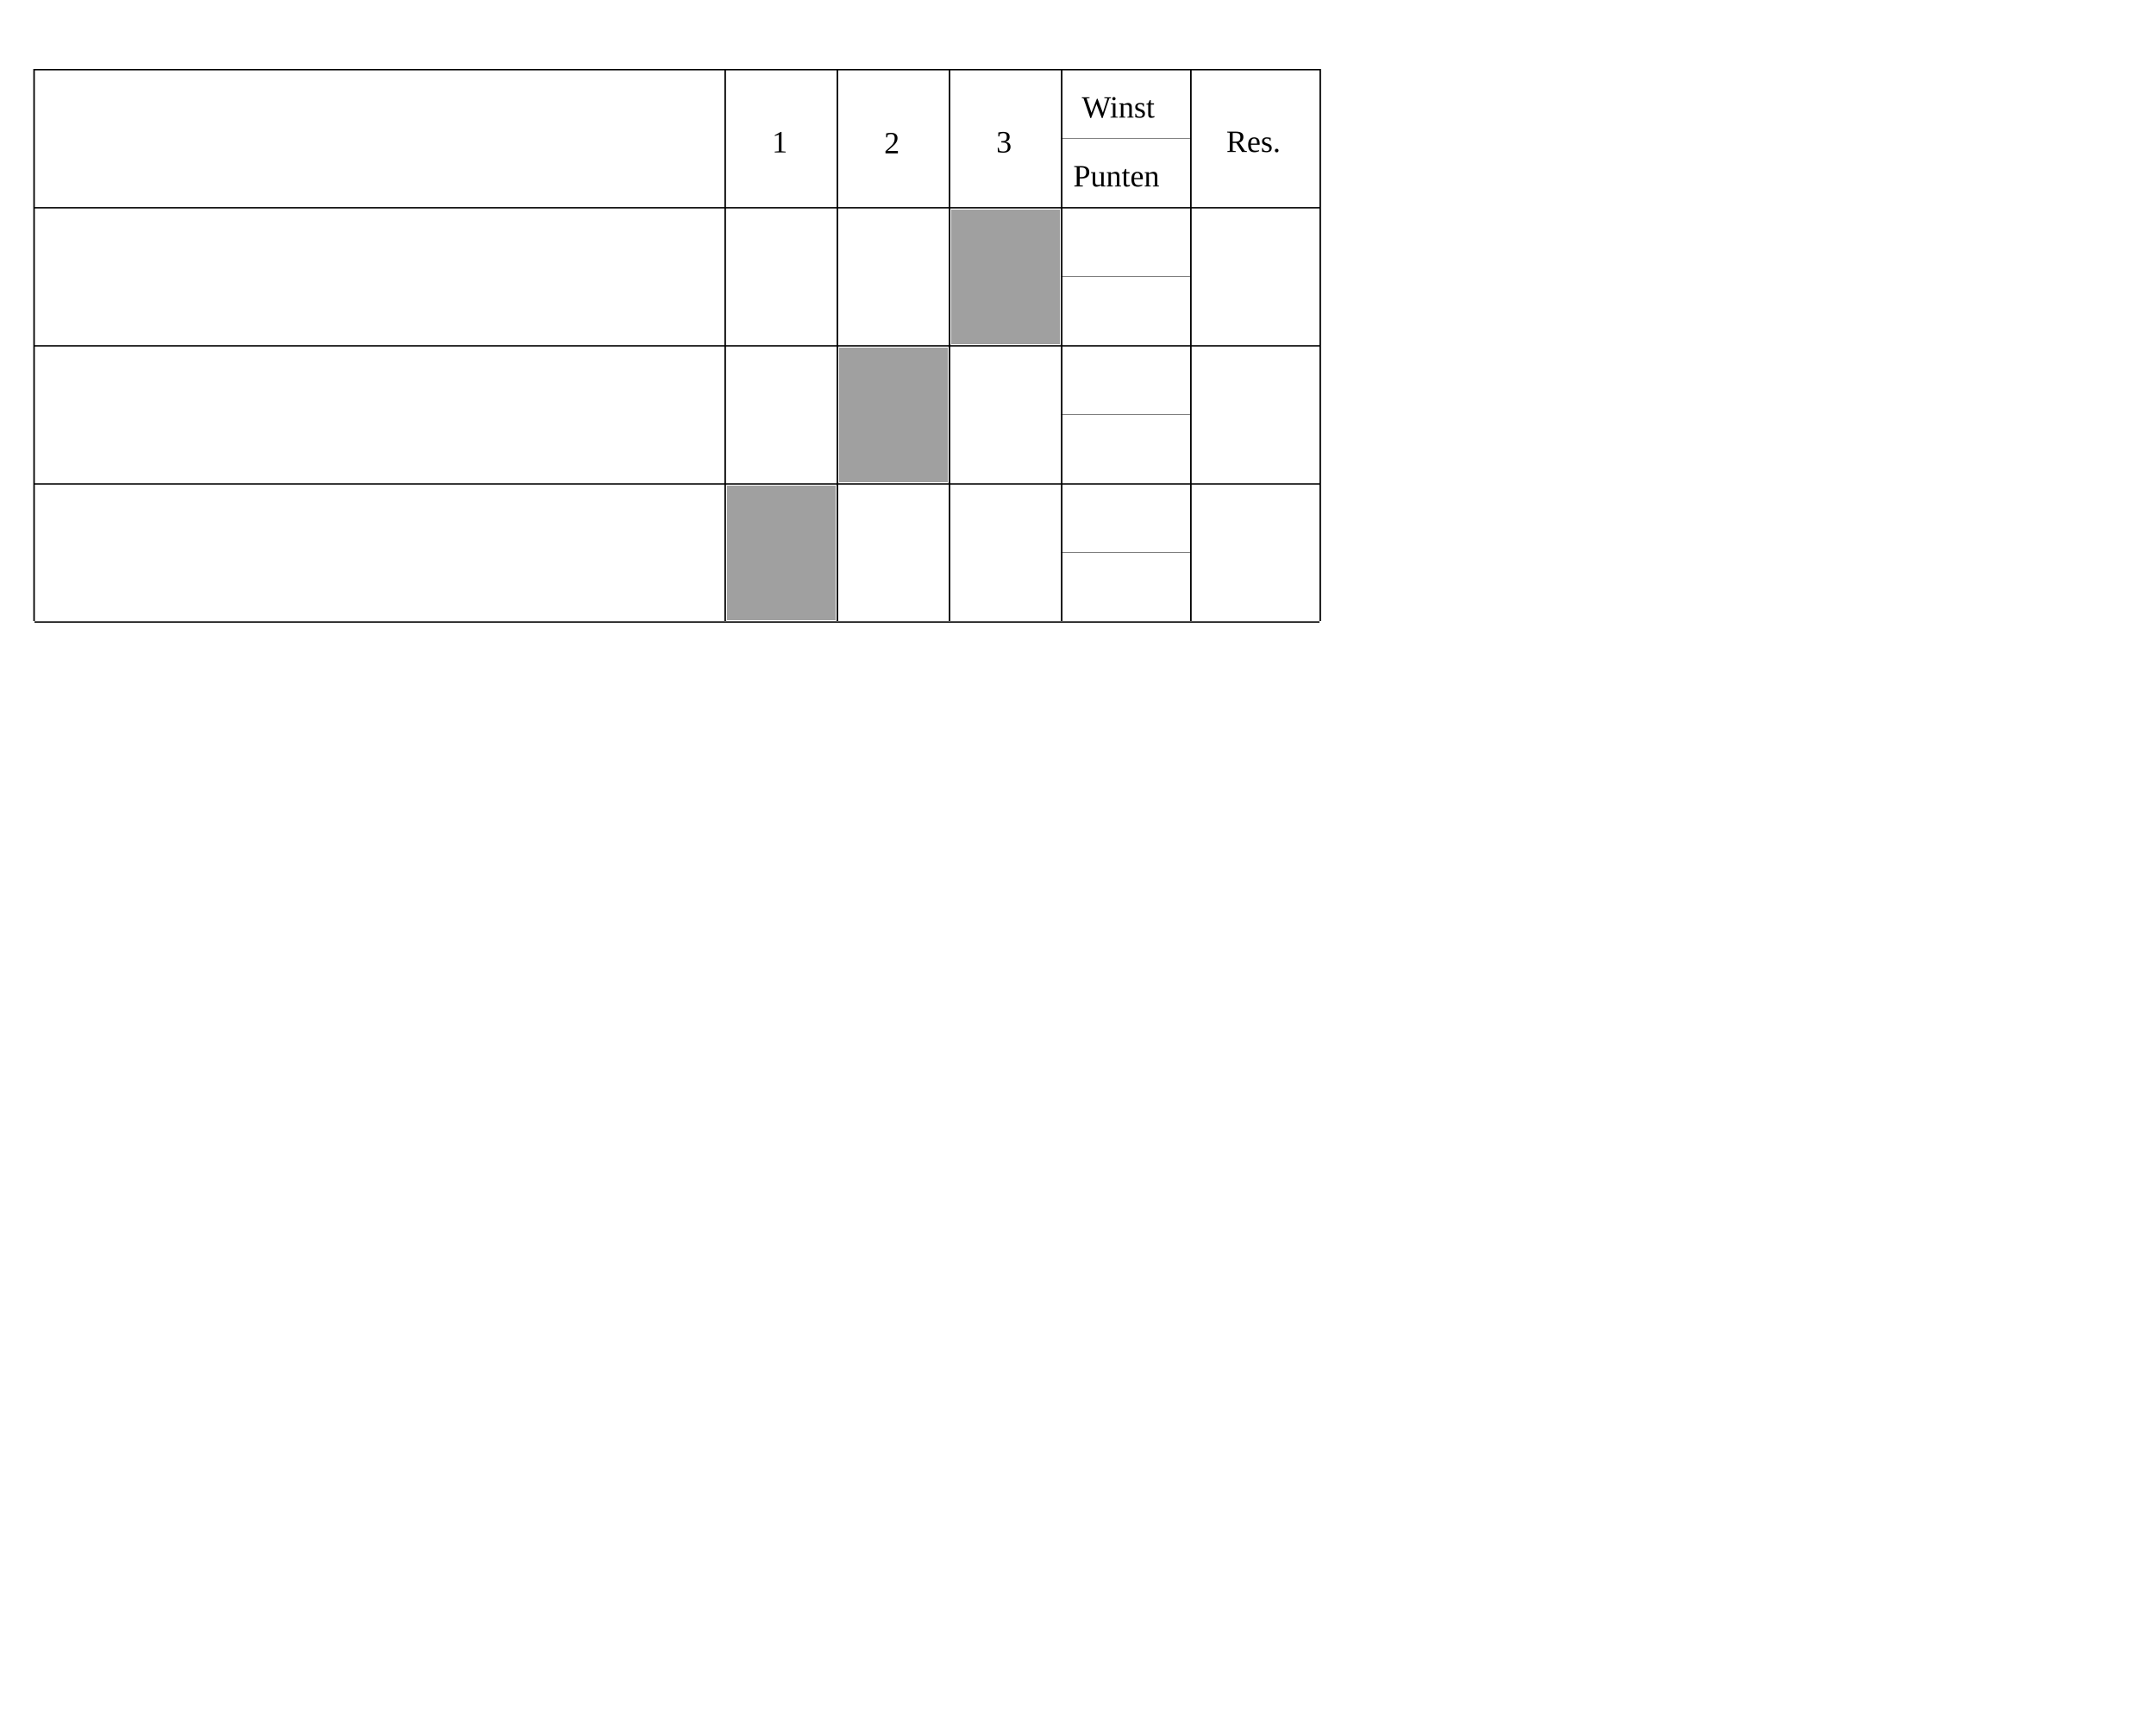
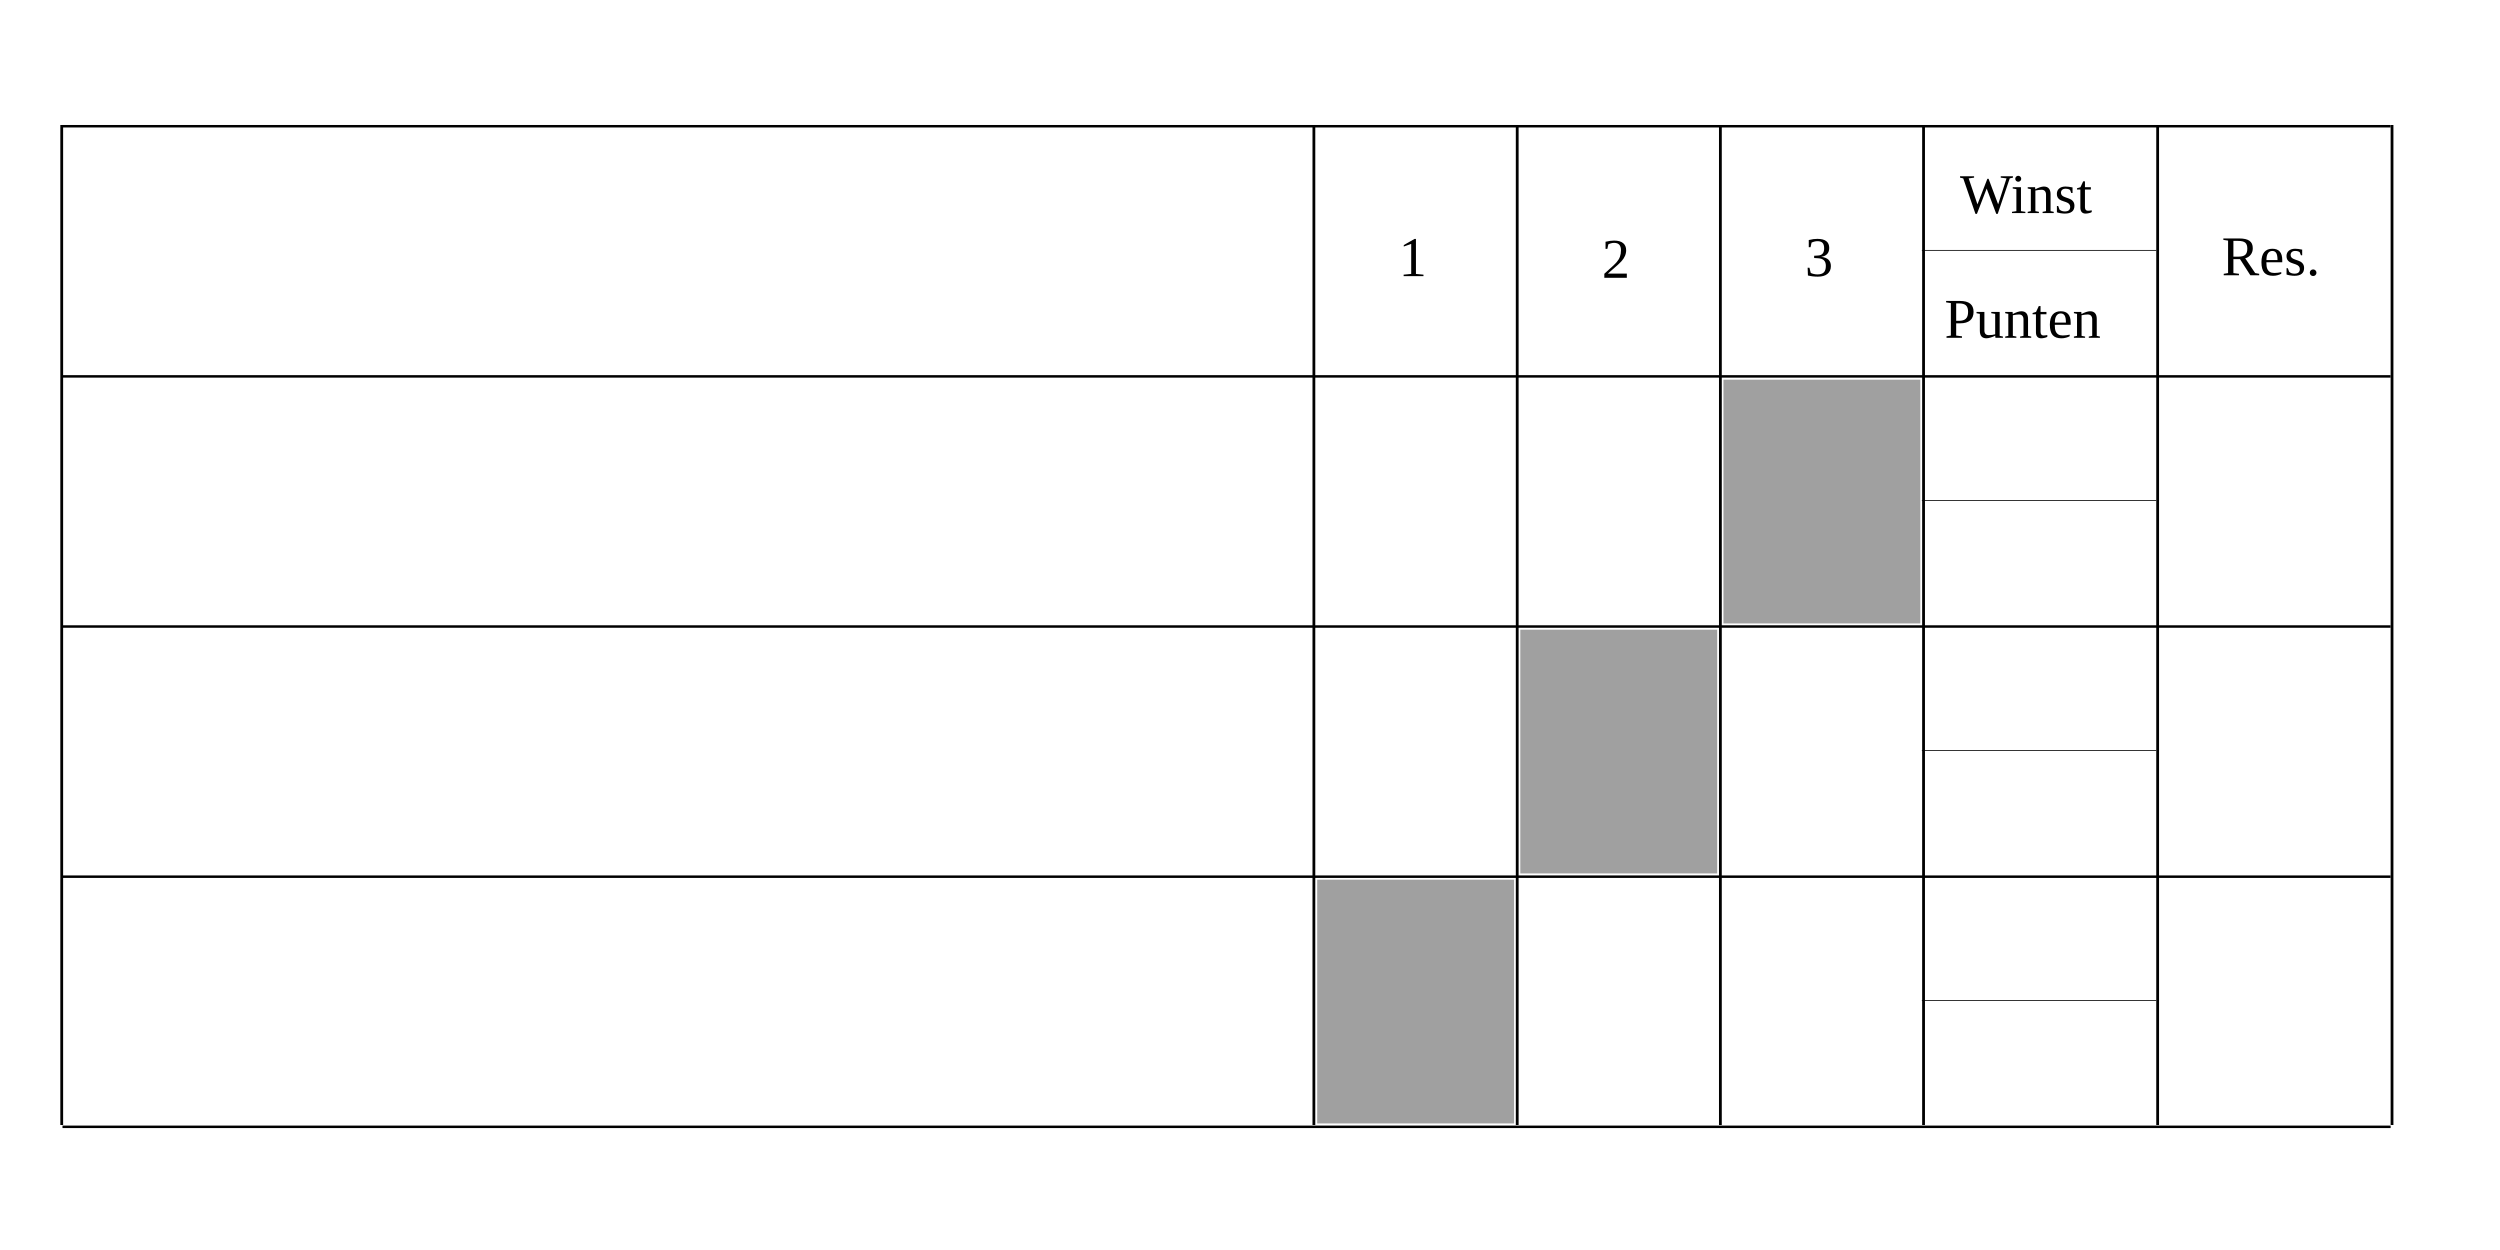
- <svg xmlns="http://www.w3.org/2000/svg" viewBox="0 0 1250 1000" version="1.1" id="svg523">
-   <defs id="defs527" />
+ <svg xmlns="http://www.w3.org/2000/svg" viewBox="0 0 800 400" version="1.1">
  <line x1="20" y1="40.393" x2="765" y2="40.393" stroke="#000000" stroke-width="0.795" id="line323" />
  <line x1="20" y1="120.445" x2="765" y2="120.445" stroke="#000000" stroke-width="0.795" id="line323-6" />
  <line x1="615" y1="80.117" x2="690" y2="80.117" stroke="#000000" stroke-width="0.252" id="line323-6-7" />
  <line x1="615" y1="160.126" x2="690" y2="160.126" stroke="#000000" stroke-width="0.252" id="line323-6-7-6" />
  <line x1="615" y1="240.126" x2="690" y2="240.126" stroke="#000000" stroke-width="0.252" id="line323-6-7-6-6" />
  <line x1="615" y1="320.126" x2="690" y2="320.126" stroke="#000000" stroke-width="0.252" id="line323-6-7-6-6-6" />
  <line x1="20" y1="200.488" x2="765" y2="200.488" stroke="#000000" stroke-width="0.795" id="line323-6-8" />
  <line x1="20" y1="280.536" x2="765" y2="280.536" stroke="#000000" stroke-width="0.795" id="line323-6-8-0" />
  <line x1="20" y1="360.584" x2="765" y2="360.584" stroke="#000000" stroke-width="0.795" id="line323-6-8-0-4" />
  <text x="30" y="160" fill="black" id="Competitor1" />
  <text x="449" y="160" fill="black" id="1W" />
  <text x="514" y="160" fill="#000000" id="2W" />
  <text x="650" y="135" fill="#000000" id="WinComp1" />
  <text x="650" y="175" fill="#000000" id="PuntComp1" />
  <text x="725" y="160" fill="#000000" id="ResComp1" />
  <text x="30" y="240" fill="black" id="Competitor2" />
  <text x="449" y="240" fill="black" id="1B" />
  <text x="579" y="240" fill="black" id="3W" />
  <text x="650" y="215" fill="#000000" id="WinComp2" />
  <text x="650" y="255" fill="#000000" id="PuntComp2" />
  <text x="725" y="240" fill="#000000" id="ResComp2" />
  <text x="30" y="320" fill="black" id="Competitor3" />
  <text x="514" y="320" fill="#000000" id="2B" />
  <text x="579" y="320" fill="#000000" id="3B" />
  <text x="650" y="295" fill="#000000" id="WinComp3" />
  <text x="650" y="335" fill="#000000" id="PuntComp3" />
  <text x="725" y="320" fill="#000000" id="ResComp3" />
  <line x1="19.752" y1="40" x2="19.752" y2="360" stroke="#000000" stroke-width="0.894" id="line347" />
  <line x1="420.444" y1="40" x2="420.444" y2="360" stroke="#000000" stroke-width="0.895" id="line347-3-6" />
  <line x1="485.507" y1="40" x2="485.507" y2="360" stroke="#000000" stroke-width="0.895" id="line347-3-6-5" />
  <line x1="550.522" y1="40" x2="550.522" y2="360" stroke="#000000" stroke-width="0.895" id="line347-3-6-5-0" />
  <line x1="615.537" y1="40" x2="615.537" y2="360" stroke="#000000" stroke-width="0.895" id="line347-3-6-5-0-9" />
  <line x1="690.447" y1="40" x2="690.447" y2="360" stroke="#000000" stroke-width="0.895" id="line347-3-6-5-0-9-8" />
  <line x1="765.447" y1="40" x2="765.447" y2="360" stroke="#000000" stroke-width="0.895" id="line347-3-6-5-0-9-8-9" />
  <text x="447.585" y="88.359" fill="#000000" id="text391-1" style="font-size:18px;stroke-width:1">1</text>
  <text x="512.585" y="88.906" fill="#000000" id="text391" style="font-size:18px;stroke-width:1">2</text>
  <text x="577.585" y="88.359" fill="#000000" id="text391-7" style="font-size:18px;stroke-width:1">3</text>
  <text x="627.191" y="68.175" fill="#000000" id="text391-7-0-8-5-9-3-1-4-1-9" style="font-size:18px;stroke-width:1">Winst</text>
  <text x="622.242" y="108.087" fill="#000000" id="text391-7-0-8-5-9-3-1-4-1" style="font-size:18px;stroke-width:1">Punten</text>
  <text x="710.954" y="88.087" fill="#000000" id="text391-7-0-8-5-9-3-1-4-1-7" style="font-size:18px;stroke-width:1">Res.</text>
  <path style="fill:#a0a0a0;stroke:none" d="m 421.5,320.5 v -39 h 31.5 31.5 v 39 39 H 453 421.5 Z" id="path1757" />
  <path style="fill:#a0a0a0;stroke:none" d="m 486.5,240.5 v -39 h 31.5 31.5 v 39 39 H 518 486.5 Z" id="path2112" />
  <path style="fill:#a0a0a0;stroke:none" d="m 551.5,160.5 v -39 h 31.5 31.5 v 39 39 H 583 551.5 Z" id="path5329" />
</svg>
